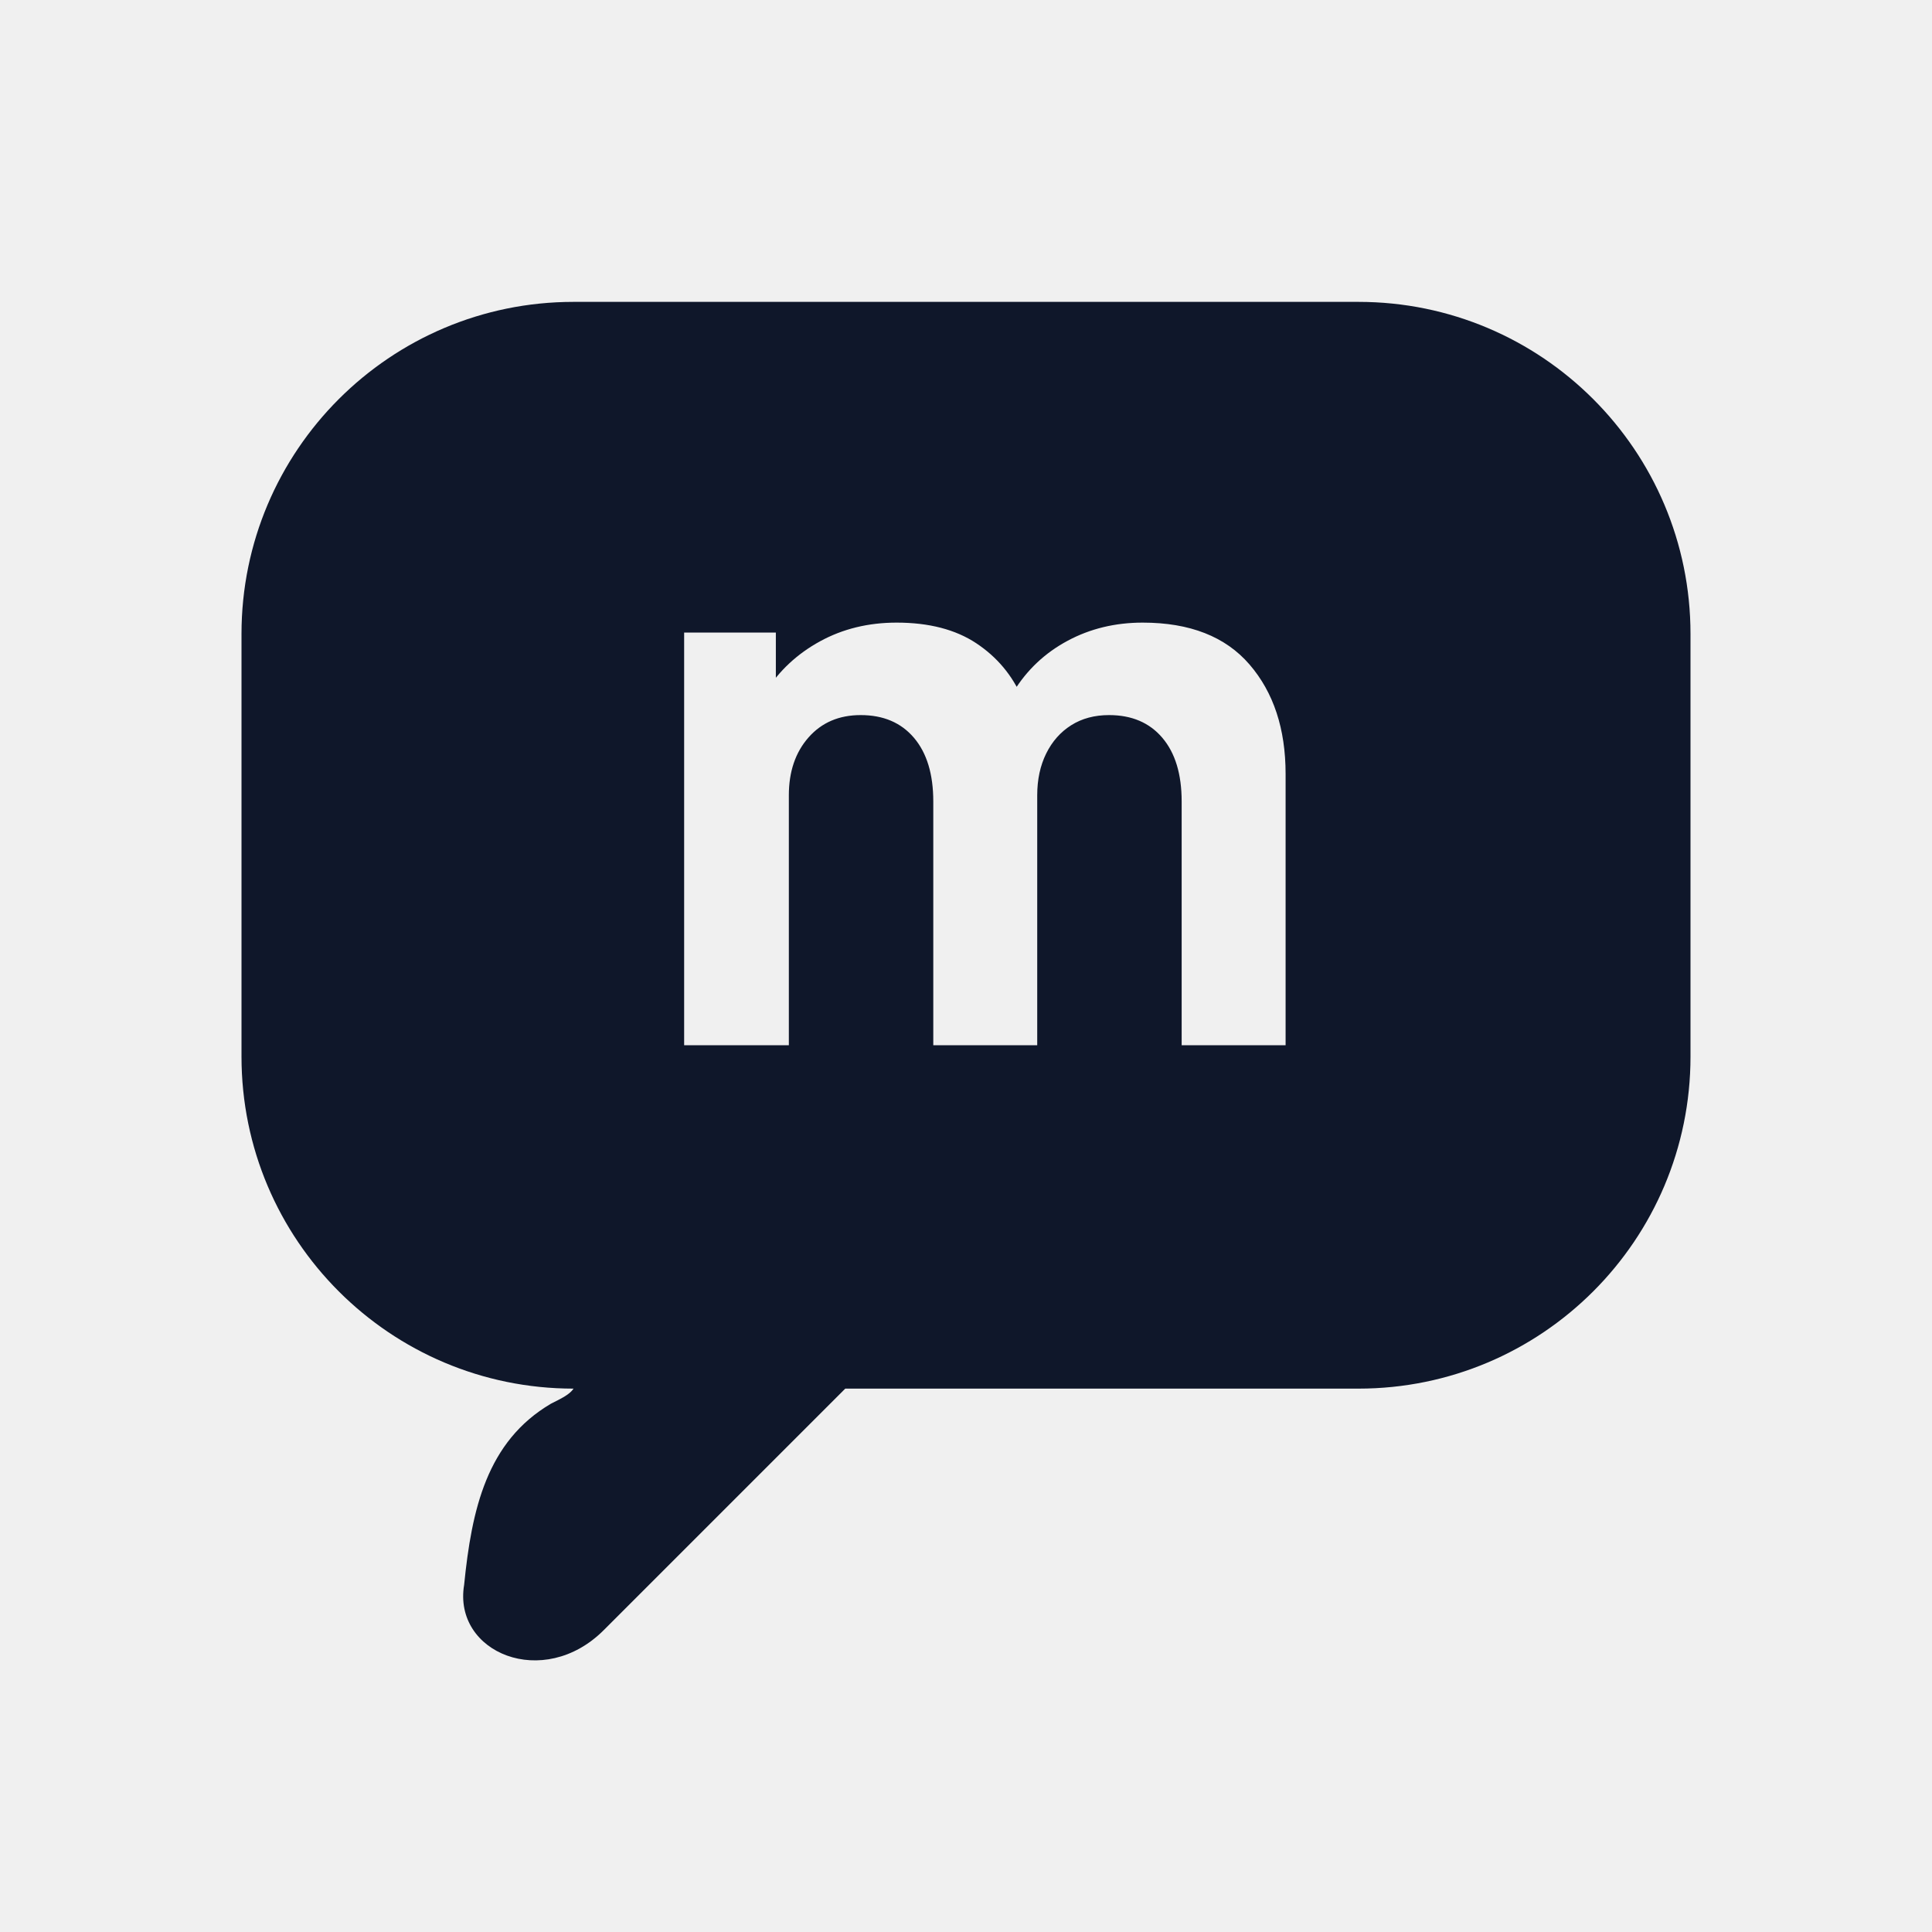
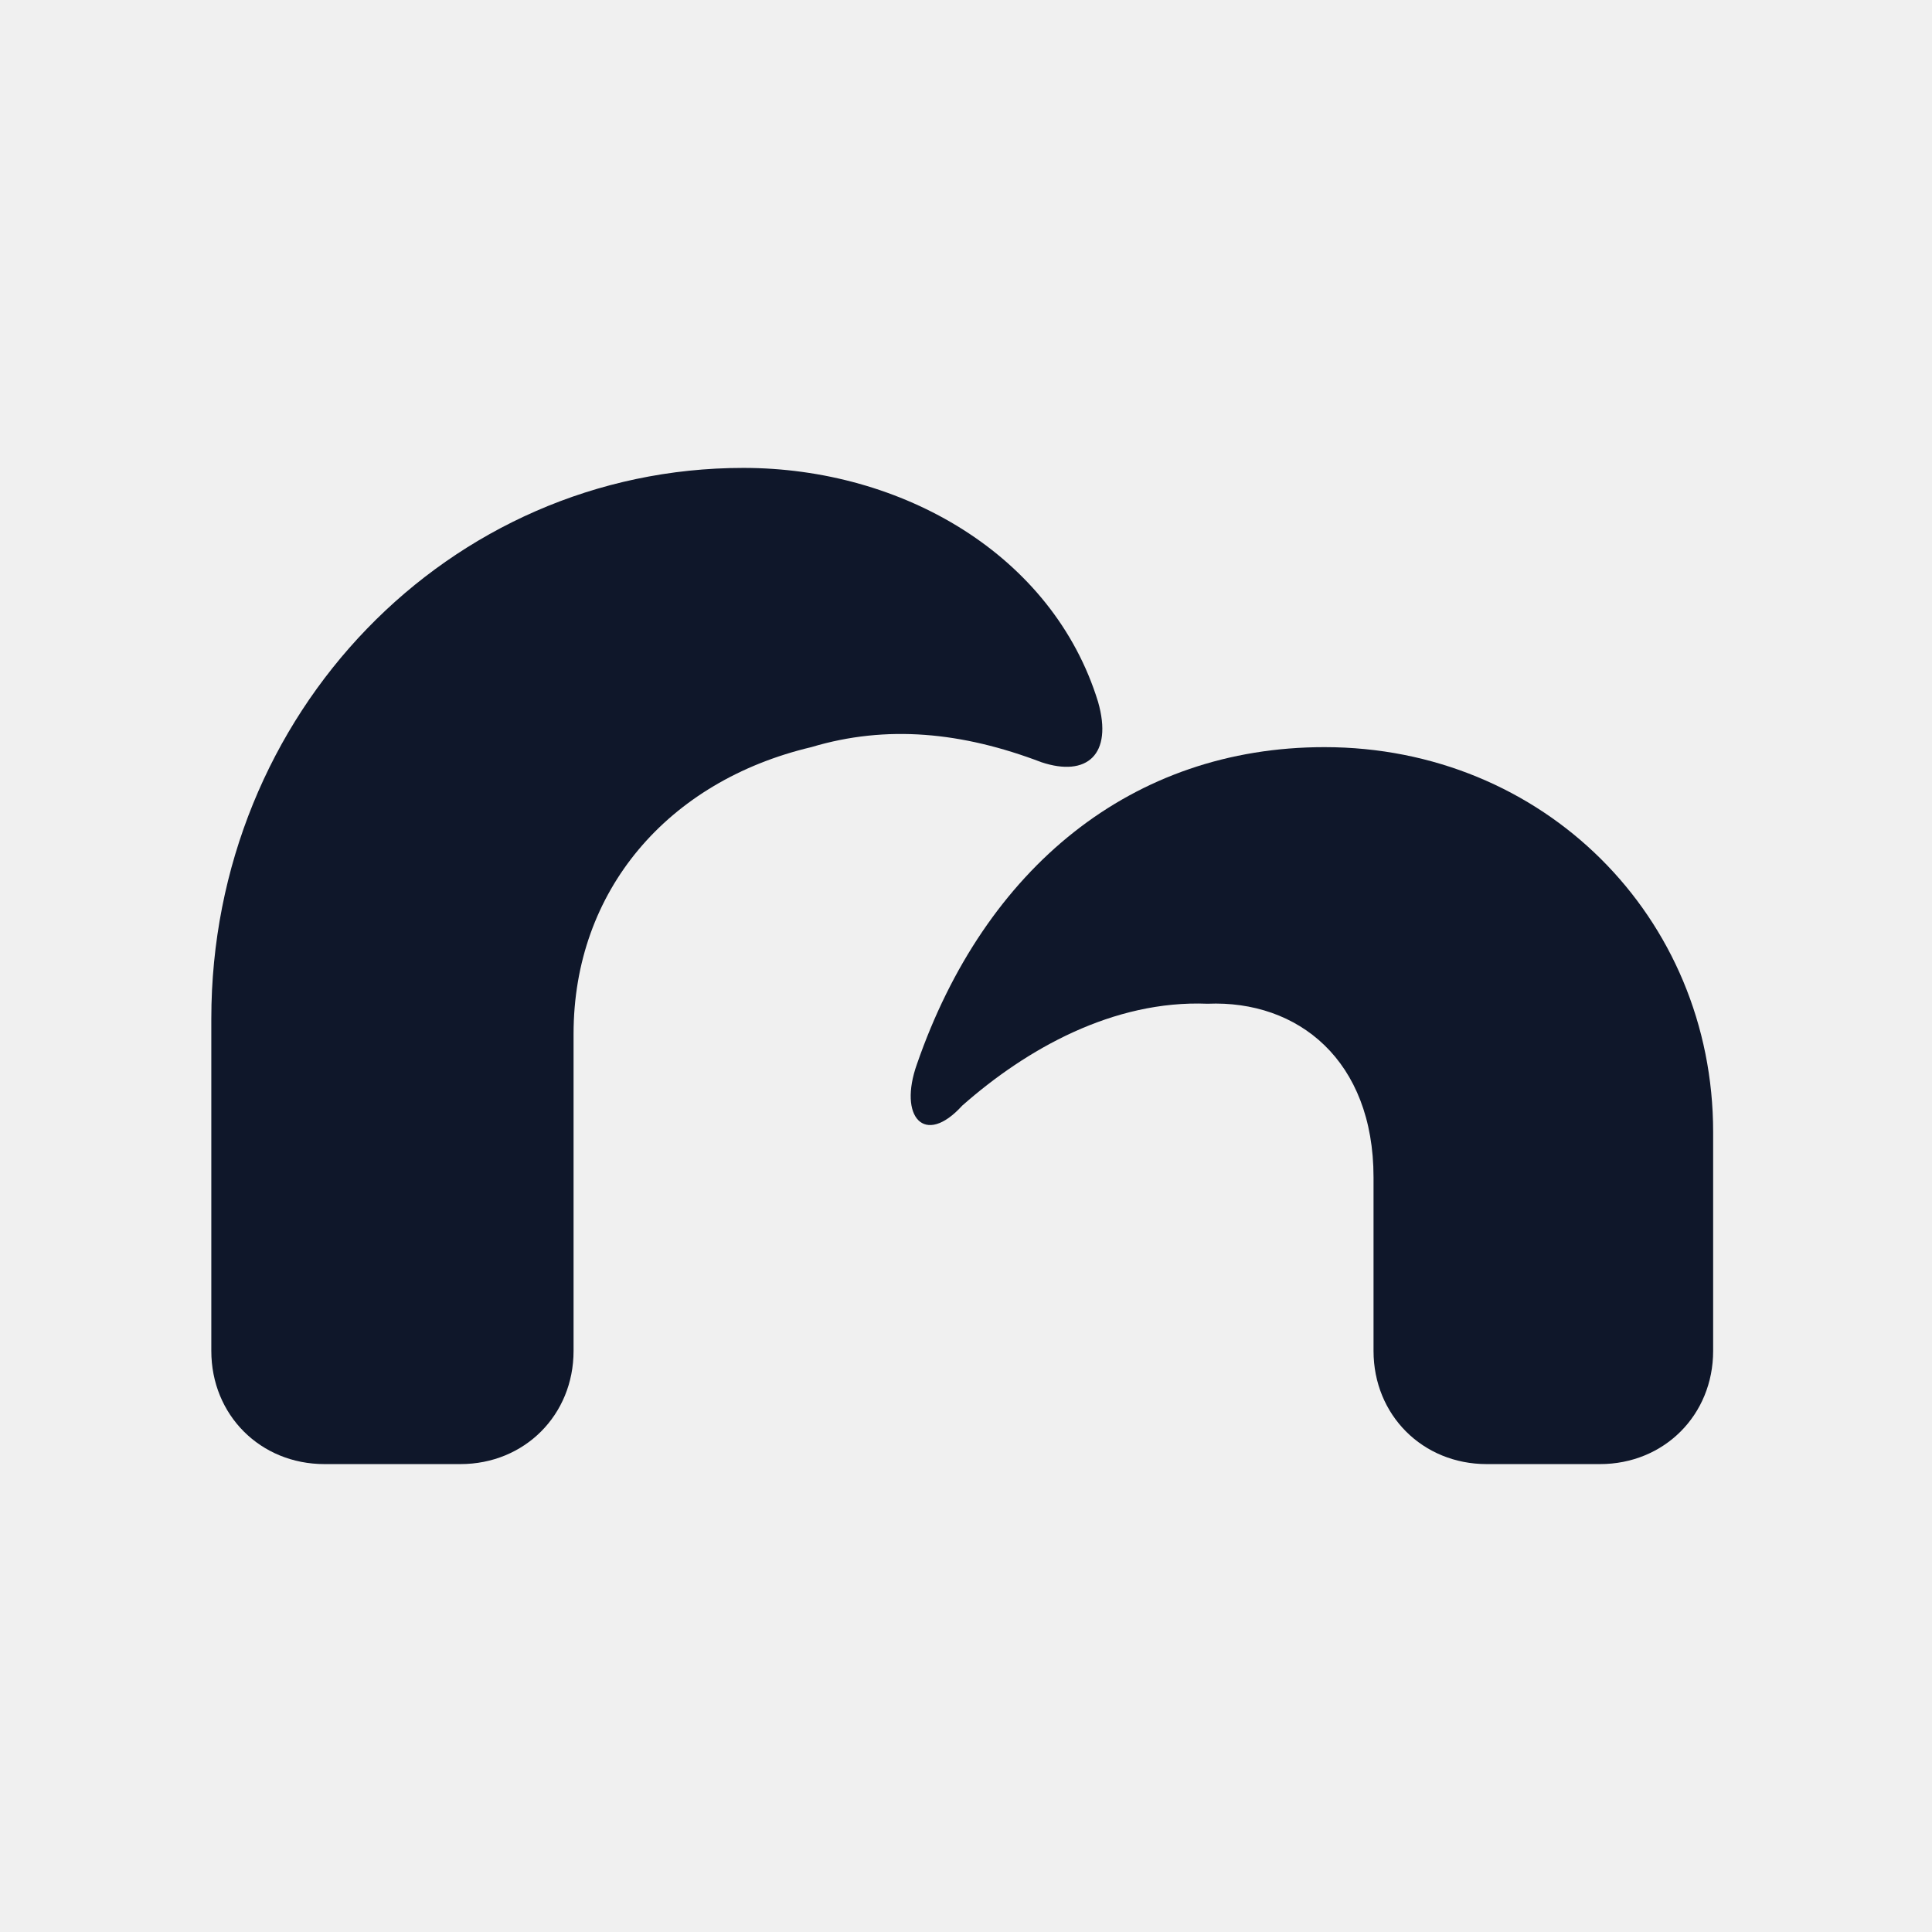
- <svg xmlns="http://www.w3.org/2000/svg" width="1024" height="1024" viewBox="0 0 1024 1024" role="img" aria-labelledby="mutter-title mutter-desc">
-   <defs>
-     <mask id="mutter-cut" maskUnits="userSpaceOnUse" x="0" y="0" width="1024" height="1024">
-       <rect width="1024" height="1024" fill="#fff" />
-       <path fill="#000" transform="translate(362.61 330.00) scale(0.224)" d="M1177.215 1000.0V423.146Q1177.215 326.401 1131.555 272.604Q1085.895 218.807 1005.425 218.807Q953.888 218.807 915.913 242.767Q877.939 266.727 856.691 309.675Q835.443 352.622 835.443 408.68L732.369 339.964Q732.369 239.602 779.837 162.749Q827.306 85.895 907.324 42.948Q987.342 0.0 1084.991 0.0Q1252.26 0.0 1337.703 99.005Q1423.146 198.011 1423.146 358.047V1000.0ZM0.0 1000.0V23.508H216.998V347.197H247.74V1000.0ZM589.512 1000.0V423.146Q589.512 326.401 543.852 272.604Q498.192 218.807 417.722 218.807Q340.868 218.807 294.304 271.7Q247.74 324.593 247.74 408.68L144.665 336.347Q144.665 240.506 192.586 164.557Q240.506 88.608 321.429 44.304Q402.351 0.0 502.712 0.0Q617.541 0.0 691.23 48.825Q764.919 97.649 800.181 179.024Q835.443 260.398 835.443 358.047V1000.0Z" />
-     </mask>
-   </defs>
-   <g transform="scale(1)">
-     <path fill="#0F172A" mask="url(#mutter-cut)" d="M304 160H720C817.2 160 896 238.8 896 336V560C896 657.2 817.2 736 720 736H448L320 864C288 896 240 876 246 840C250 800 258 764 292 744C298 741 302 739 304 736C206.8 736 128 657.2 128 560V336C128 238.8 206.8 160 304 160Z" />
+ <svg xmlns="http://www.w3.org/2000/svg" width="1024" height="1024" viewBox="0 0 1024 1024" role="img" aria-labelledby="title">
+   <g transform="translate(112 248) scale(2)" color="#0F172A">
+     <g fill="currentColor">
+       <path d="M30 264C13 264 0 251 0 234V146C0 65 63 0 141 0C183 0 223 23 235 62C239 76 232 82 220 78C199 70 179 68 159 74C121 83 96 112 96 150V234C96 251 83 264 66 264Z" />
+       <path d="M338 264C321 264 308 251 308 234V188C308 157 288 141 264 142C239 141 216 154 199 169C189 180 182 172 187 158C205 106 244 74 295 74C353 74 398 119 398 176V234C398 251 385 264 368 264Z" />
+     </g>
  </g>
</svg>
